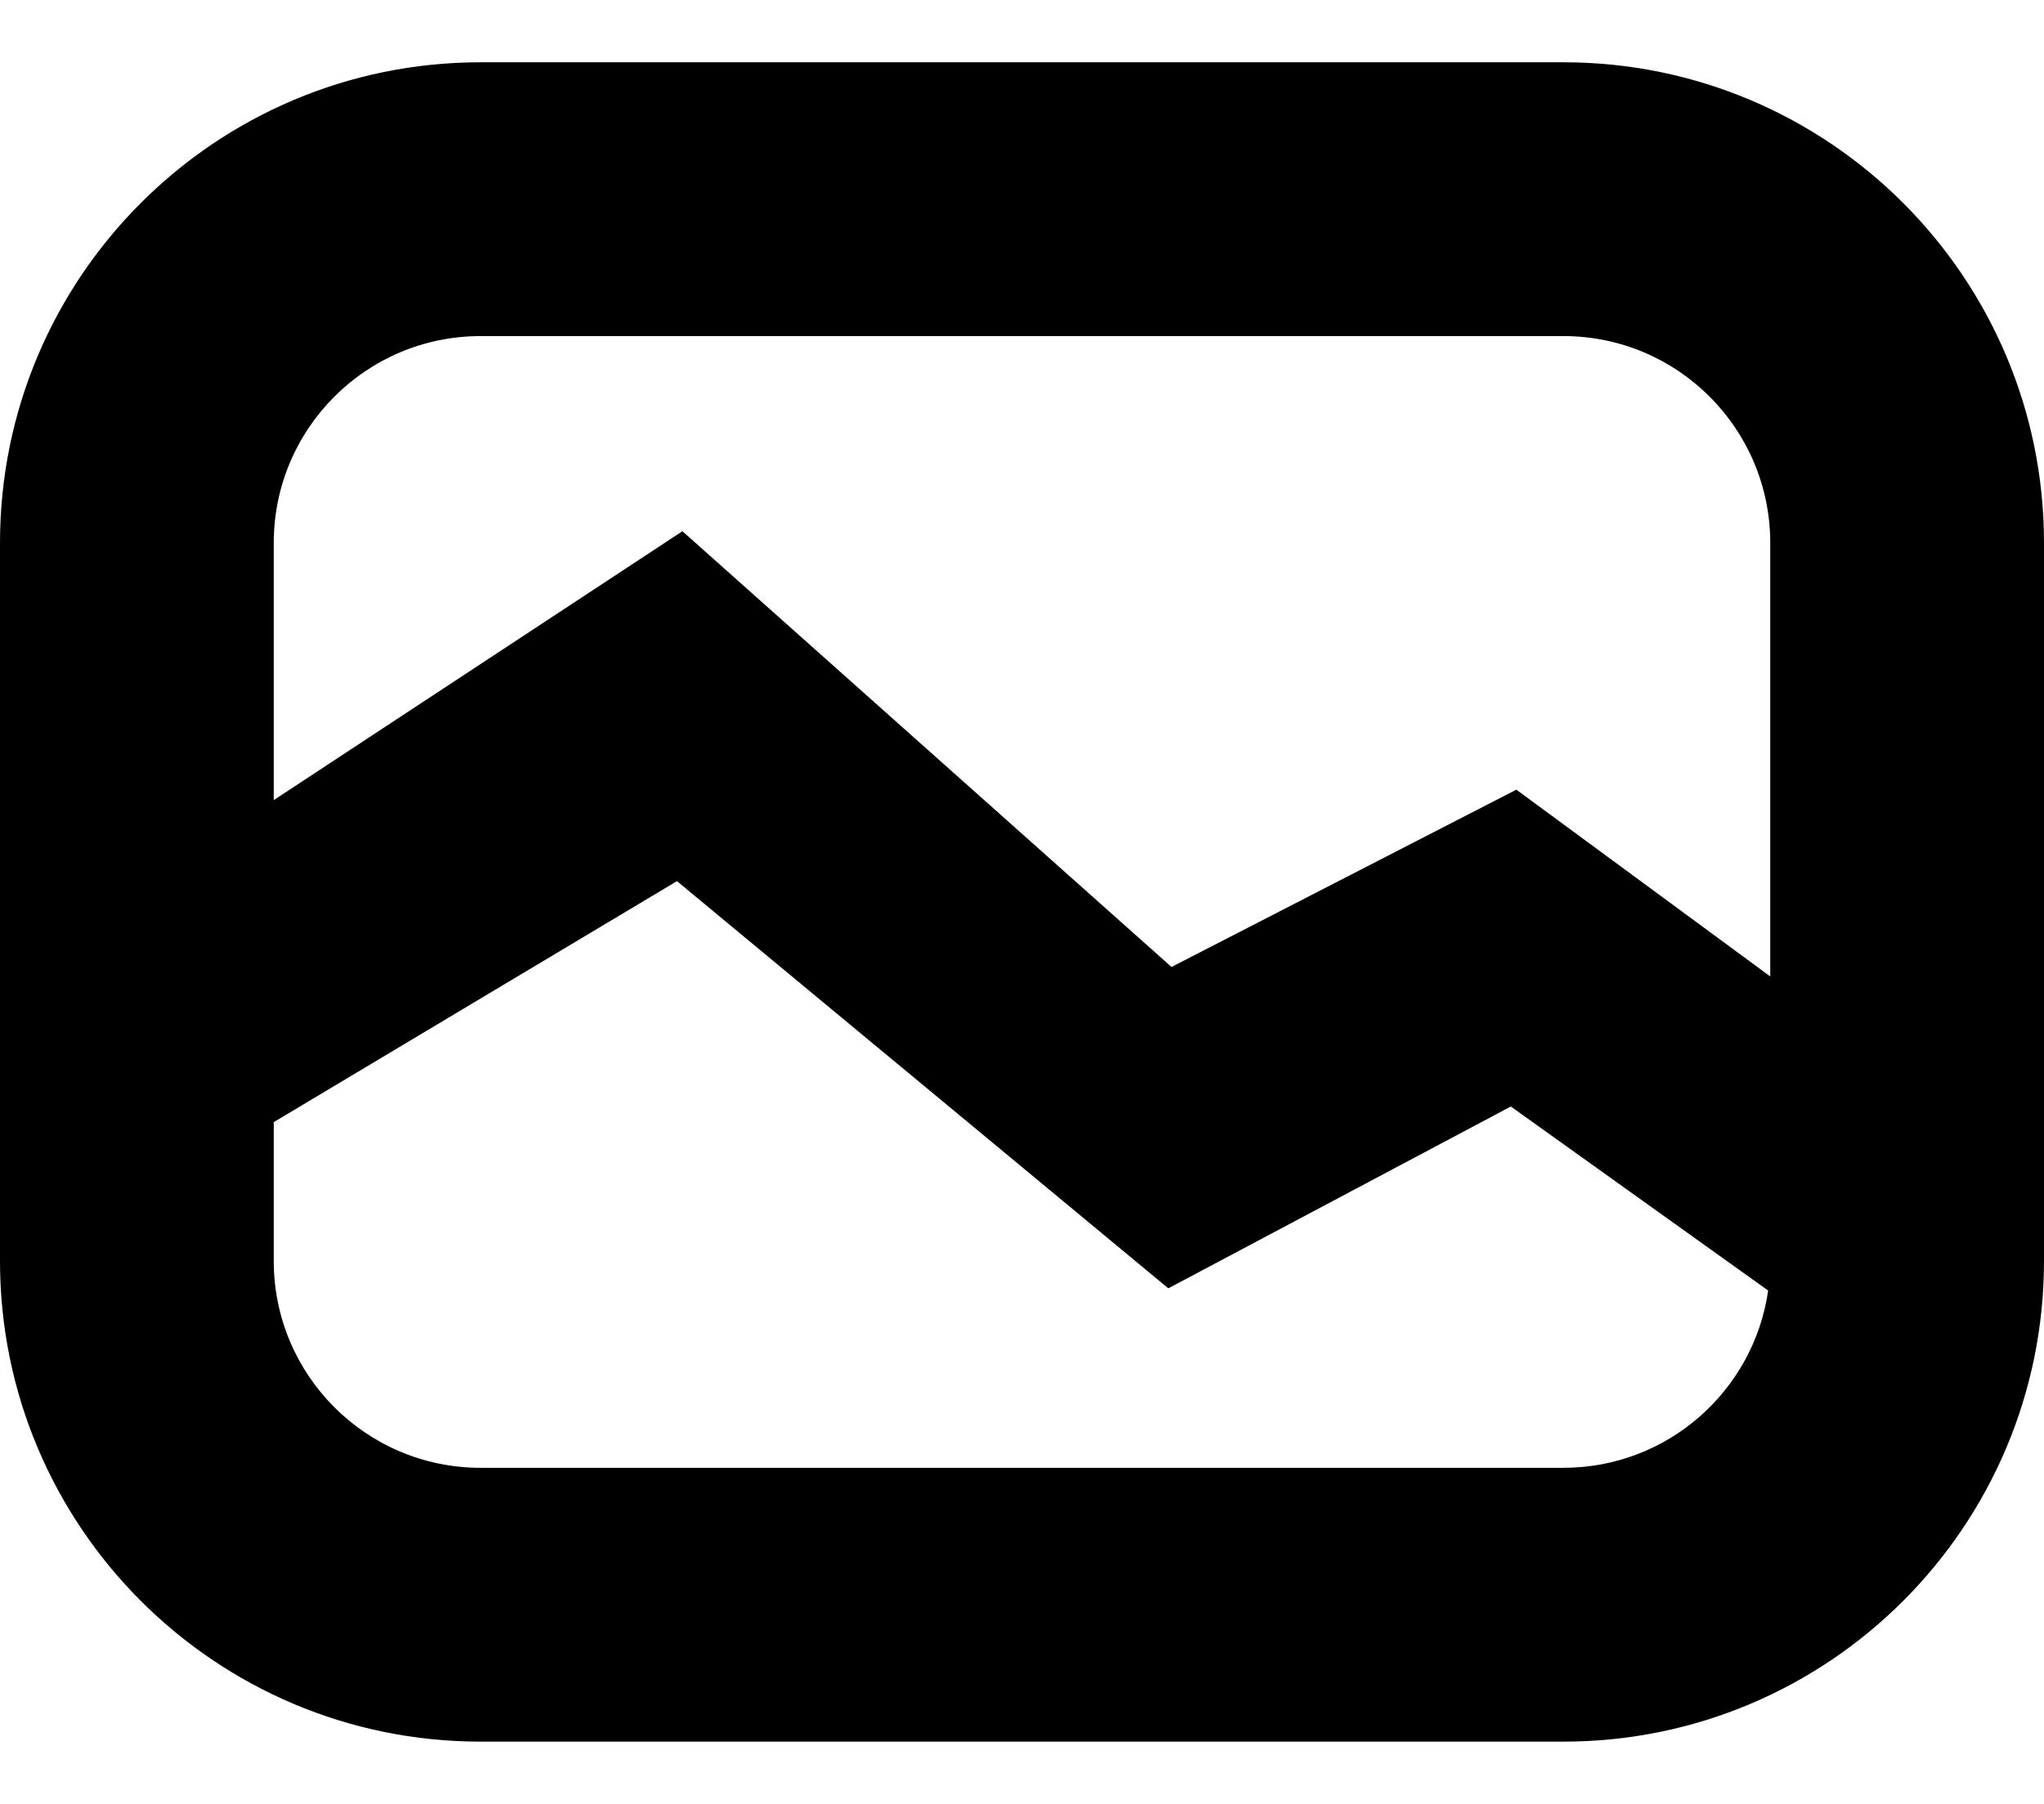
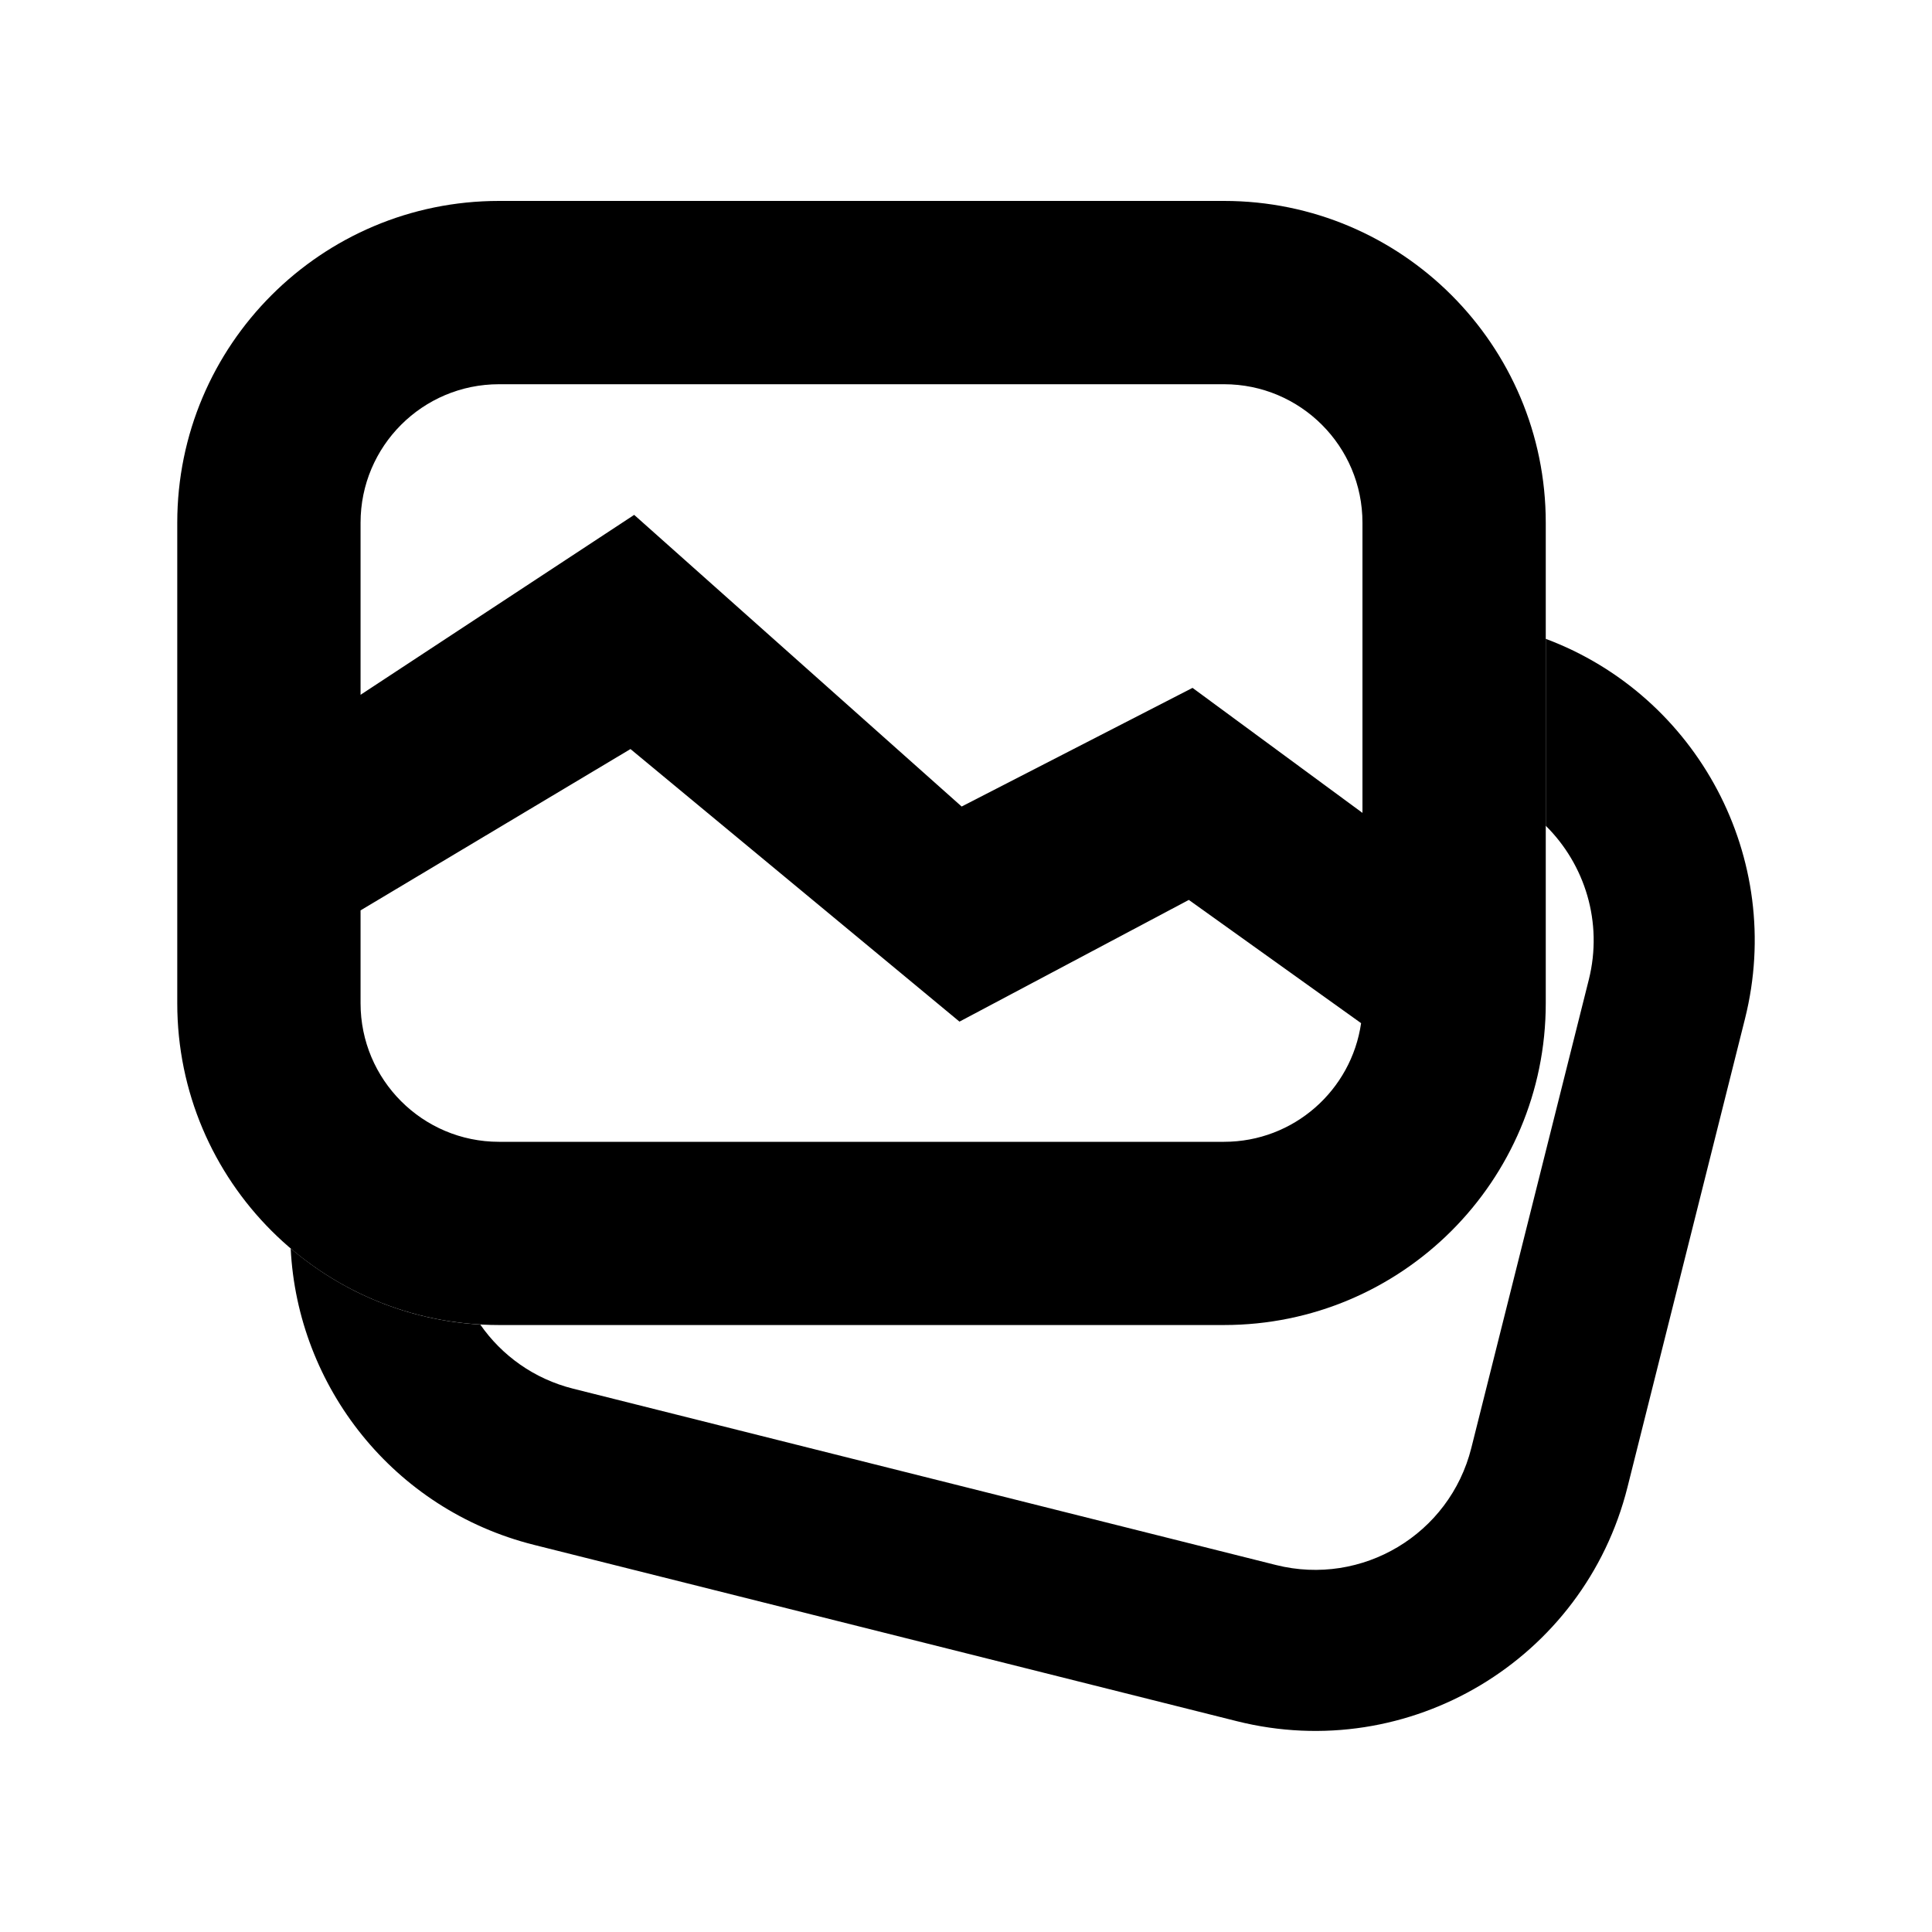
- <svg xmlns="http://www.w3.org/2000/svg" width="17" height="15" viewBox="0 0 336 276">
-   <path d="M291 150.242V79c0-18.778-15.222-34-34-34H79c-18.778 0-34 15.222-34 34v42.264l67.179-44.192 80.398 71.614 56.686-29.14L291 150.242zm-.345 51.622l-42.3-30.246-56.3 29.884-80.773-66.925L45 174.187V197c0 18.778 15.222 34 34 34h178c17.126 0 31.295-12.663 33.655-29.136zM79 0h178c43.63 0 79 35.37 79 79v118c0 43.63-35.37 79-79 79H79c-43.63 0-79-35.37-79-79V79C0 35.37 35.37 0 79 0z" />
+ <svg xmlns="http://www.w3.org/2000/svg" width="20" height="20" viewBox="0 0 24 24">
+   <path d="M16.925 10.098V6.493C16.925 5.543 16.155 4.773 15.205 4.773H6.199C5.249 4.773 4.479 5.543 4.479 6.493V8.631L7.878 6.396L11.946 10.019L14.814 8.545L16.925 10.098ZM16.908 12.71L14.768 11.179L11.919 12.691L7.832 9.305L4.479 11.309V12.463C4.479 13.413 5.249 14.184 6.199 14.184H15.205C16.072 14.184 16.788 13.543 16.908 12.71ZM6.199 2.496H15.205C17.413 2.496 19.202 4.286 19.202 6.493V12.463C19.202 14.671 17.413 16.46 15.205 16.46H6.199C3.992 16.46 2.202 14.671 2.202 12.463V6.493C2.202 4.286 3.992 2.496 6.199 2.496Z" />
+   <path d="M3.611 15.508C3.695 17.222 4.884 18.752 6.634 19.191L15.364 21.381C17.506 21.919 19.679 20.618 20.217 18.475L21.677 12.655C22.177 10.661 21.084 8.64 19.202 7.936V10.258C19.688 10.739 19.915 11.457 19.737 12.169L18.277 17.988C18.008 19.06 16.922 19.71 15.85 19.441L7.121 17.251C6.633 17.129 6.232 16.837 5.966 16.454C5.07 16.402 4.253 16.055 3.611 15.508Z" />
</svg>
